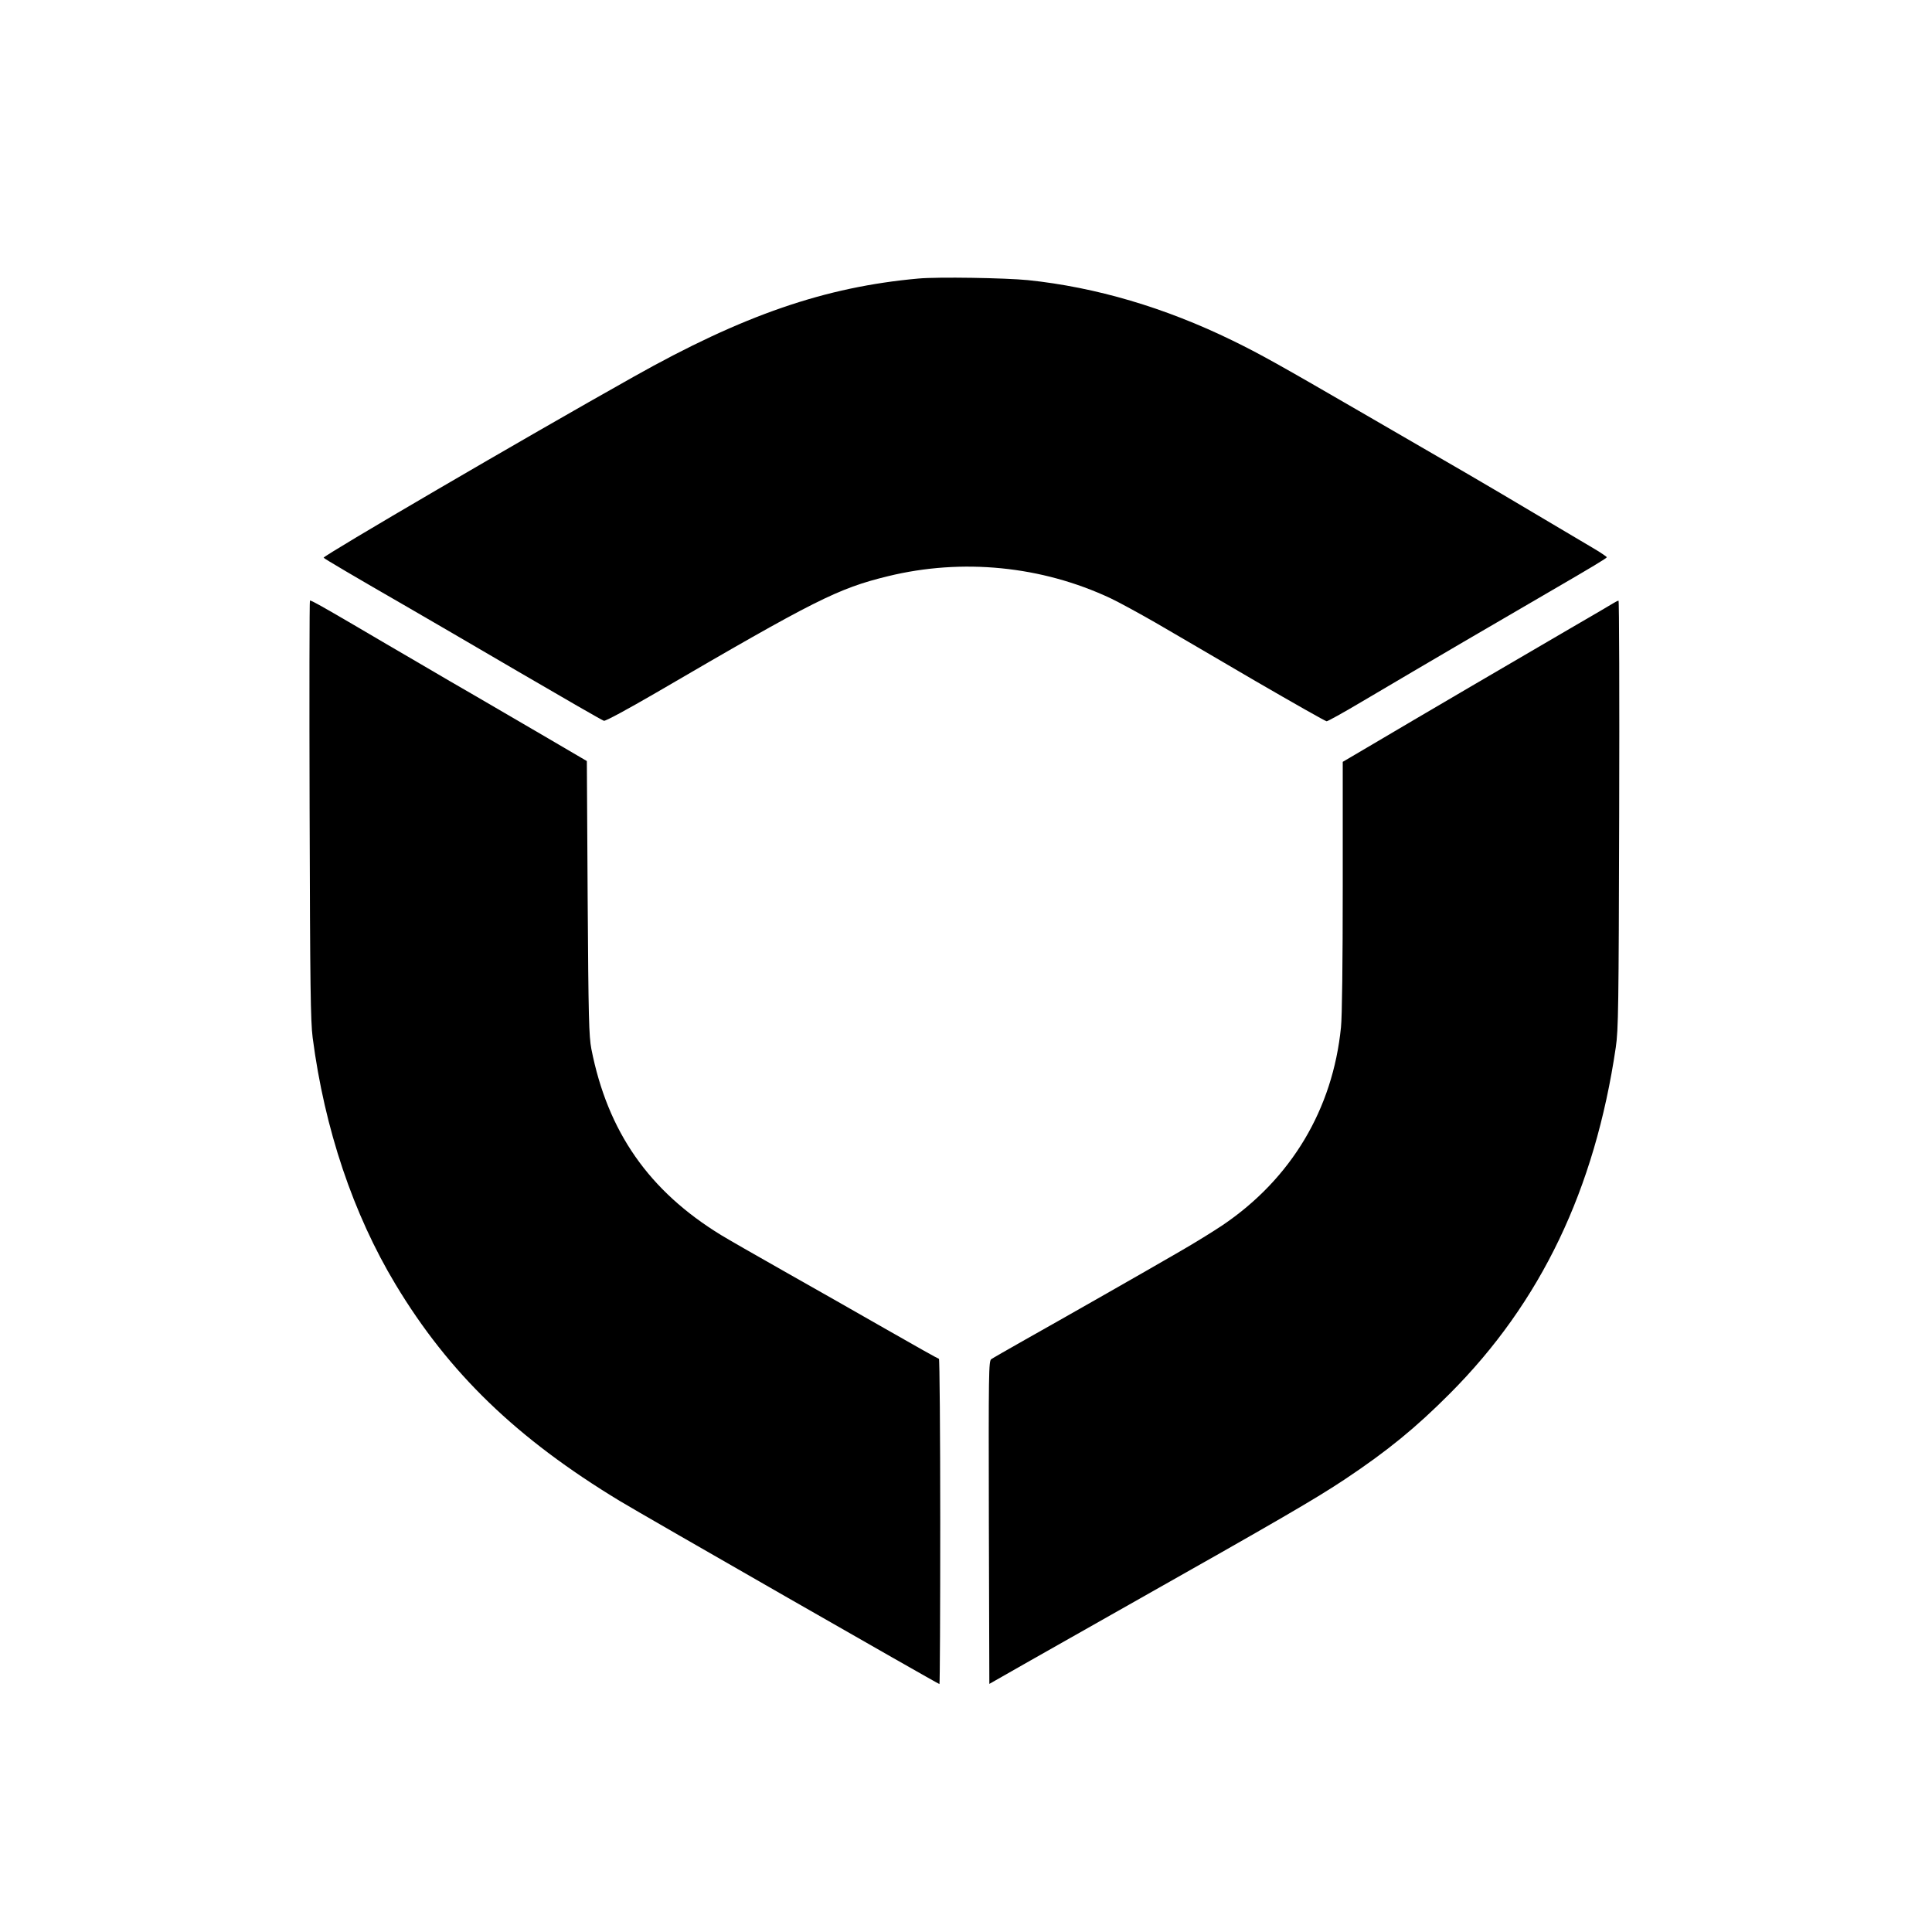
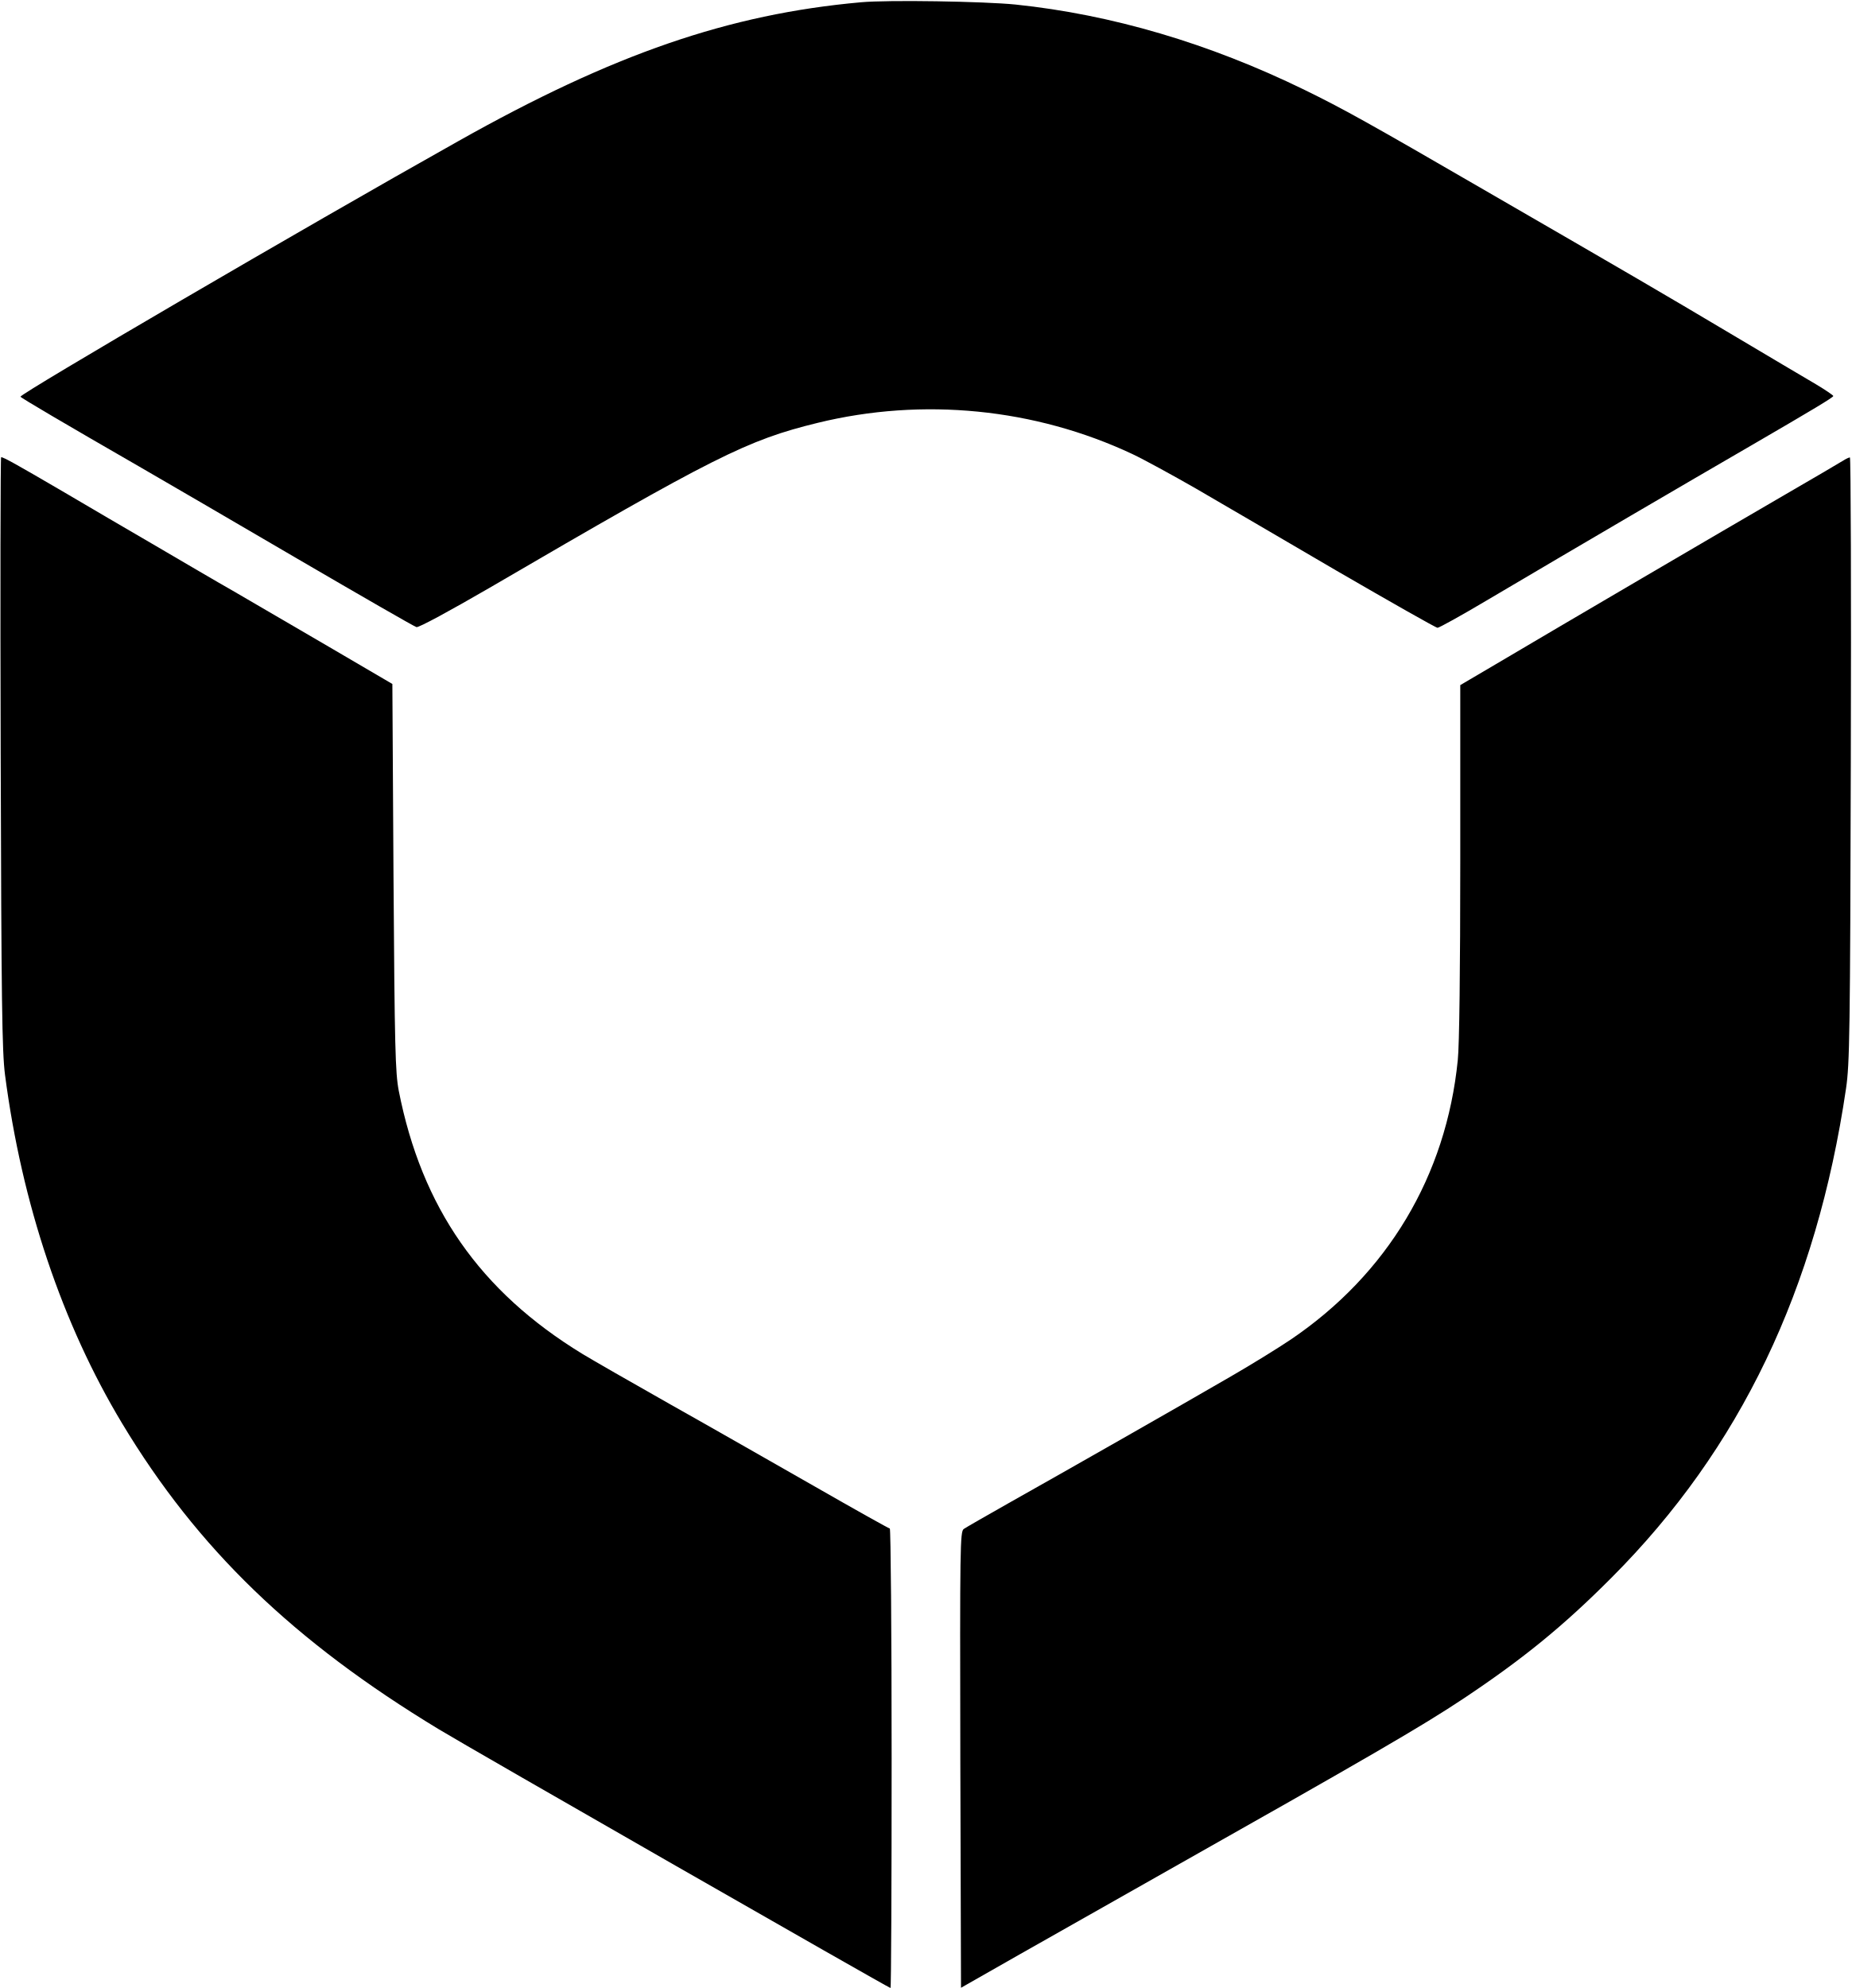
- <svg xmlns="http://www.w3.org/2000/svg" version="1.0" width="1200pt" height="1200pt" viewBox="0 0 1200 1200" preserveAspectRatio="xMidYMid meet">
+ <svg xmlns="http://www.w3.org/2000/svg" version="1.0" viewBox="192 172 814 874" preserveAspectRatio="xMidYMid meet">
  <g transform="translate(0,1200) scale(0.1,-0.1)" fill="currentColor" stroke="none">
    <path d="M5705 10270 c-580 -52 -1089 -227 -1771 -611 -679 -381 -1924 -1109 -1924 -1123 0 -4 197 -120 520 -306 102 -59 415 -241 695 -405 281 -164 517 -300 526 -302 10 -3 151 74 320 172 992 579 1133 650 1444 726 462 113 955 64 1383 -137 51 -24 177 -93 280 -152 103 -60 381 -222 618 -361 238 -138 437 -251 444 -251 7 0 103 53 214 119 435 257 864 508 1171 686 265 154 355 208 355 214 0 3 -35 27 -77 52 -43 25 -213 126 -378 224 -301 179 -428 253 -1085 633 -502 291 -615 354 -785 437 -420 205 -848 331 -1270 375 -140 14 -560 21 -680 10z" />
    <path d="M1923 6973 c3 -1102 6 -1316 19 -1418 74 -568 252 -1096 515 -1533 331 -550 752 -957 1393 -1345 133 -81 1977 -1137 1985 -1137 3 0 5 455 5 1010 0 556 -4 1010 -8 1010 -4 0 -154 84 -332 186 -179 102 -464 265 -635 361 -170 96 -344 196 -385 221 -450 275 -706 643 -807 1157 -15 80 -18 185 -23 939 l-5 849 -280 164 c-154 90 -341 199 -415 242 -74 42 -229 133 -345 201 -115 67 -300 175 -410 240 -202 118 -259 150 -270 150 -3 0 -4 -584 -2 -1297z" />
    <path d="M10025 8256 c-11 -7 -135 -80 -275 -161 -253 -147 -965 -564 -1257 -737 l-153 -90 0 -773 c0 -471 -4 -813 -11 -876 -51 -509 -309 -940 -734 -1228 -55 -37 -176 -112 -270 -166 -210 -122 -728 -417 -970 -553 -99 -56 -188 -107 -198 -114 -16 -12 -17 -74 -15 -1015 l3 -1002 260 148 c143 81 422 239 620 351 914 516 1147 651 1330 773 261 174 439 319 650 531 566 567 901 1268 1031 2151 16 109 18 243 21 1448 2 730 0 1327 -4 1326 -4 0 -17 -6 -28 -13z" />
  </g>
</svg>
